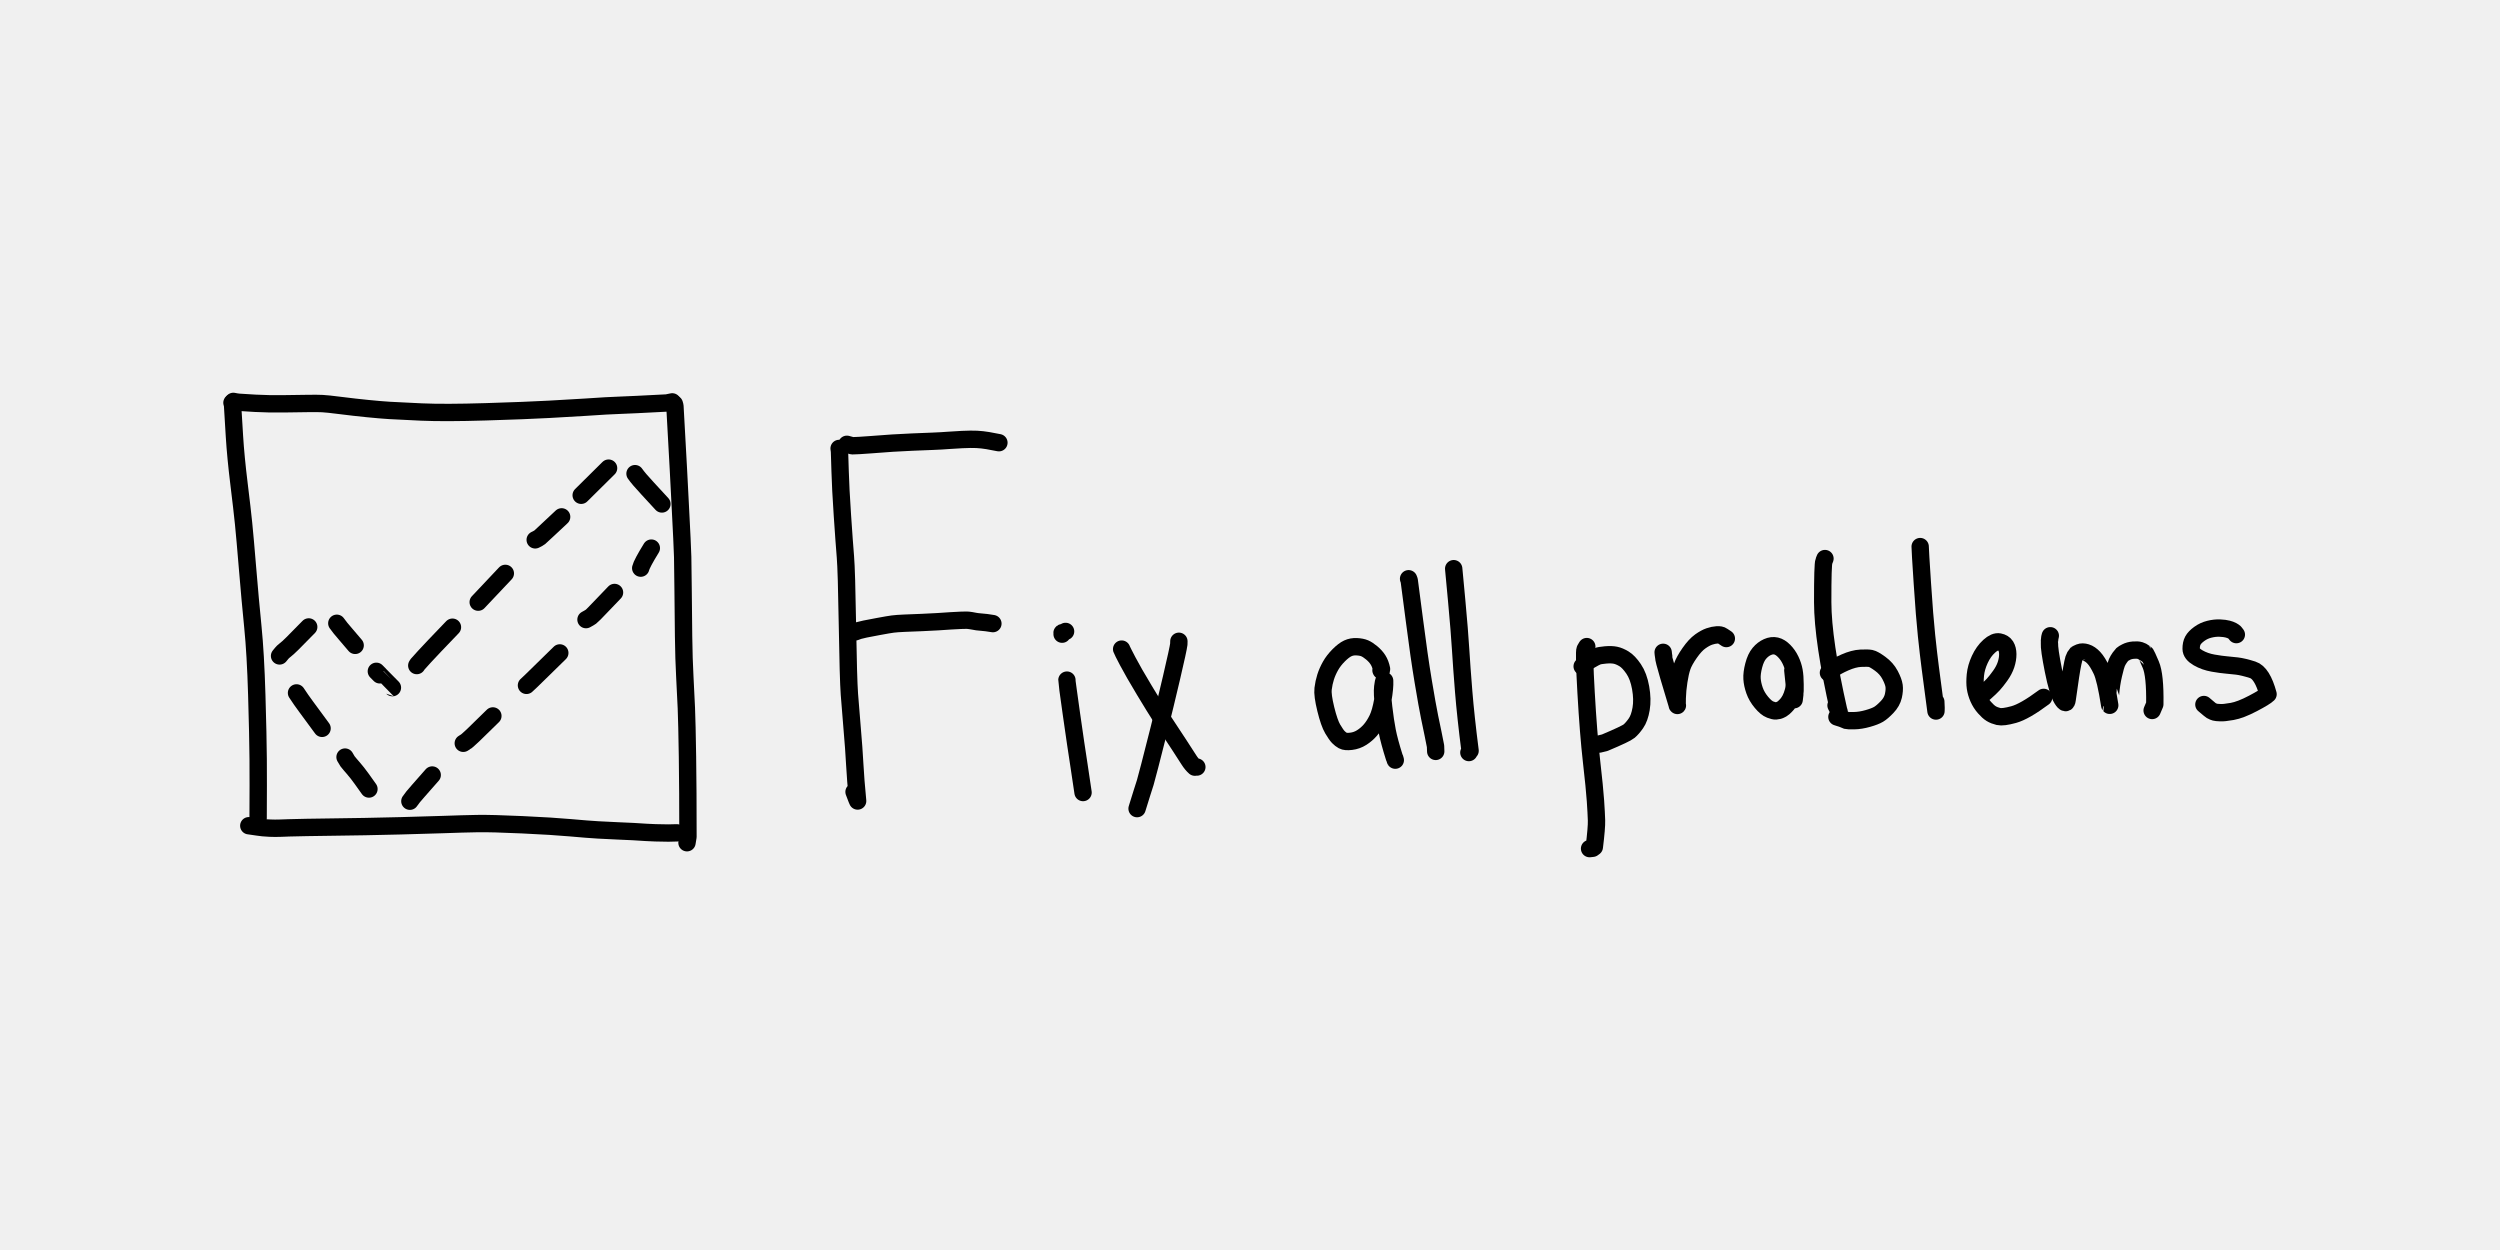
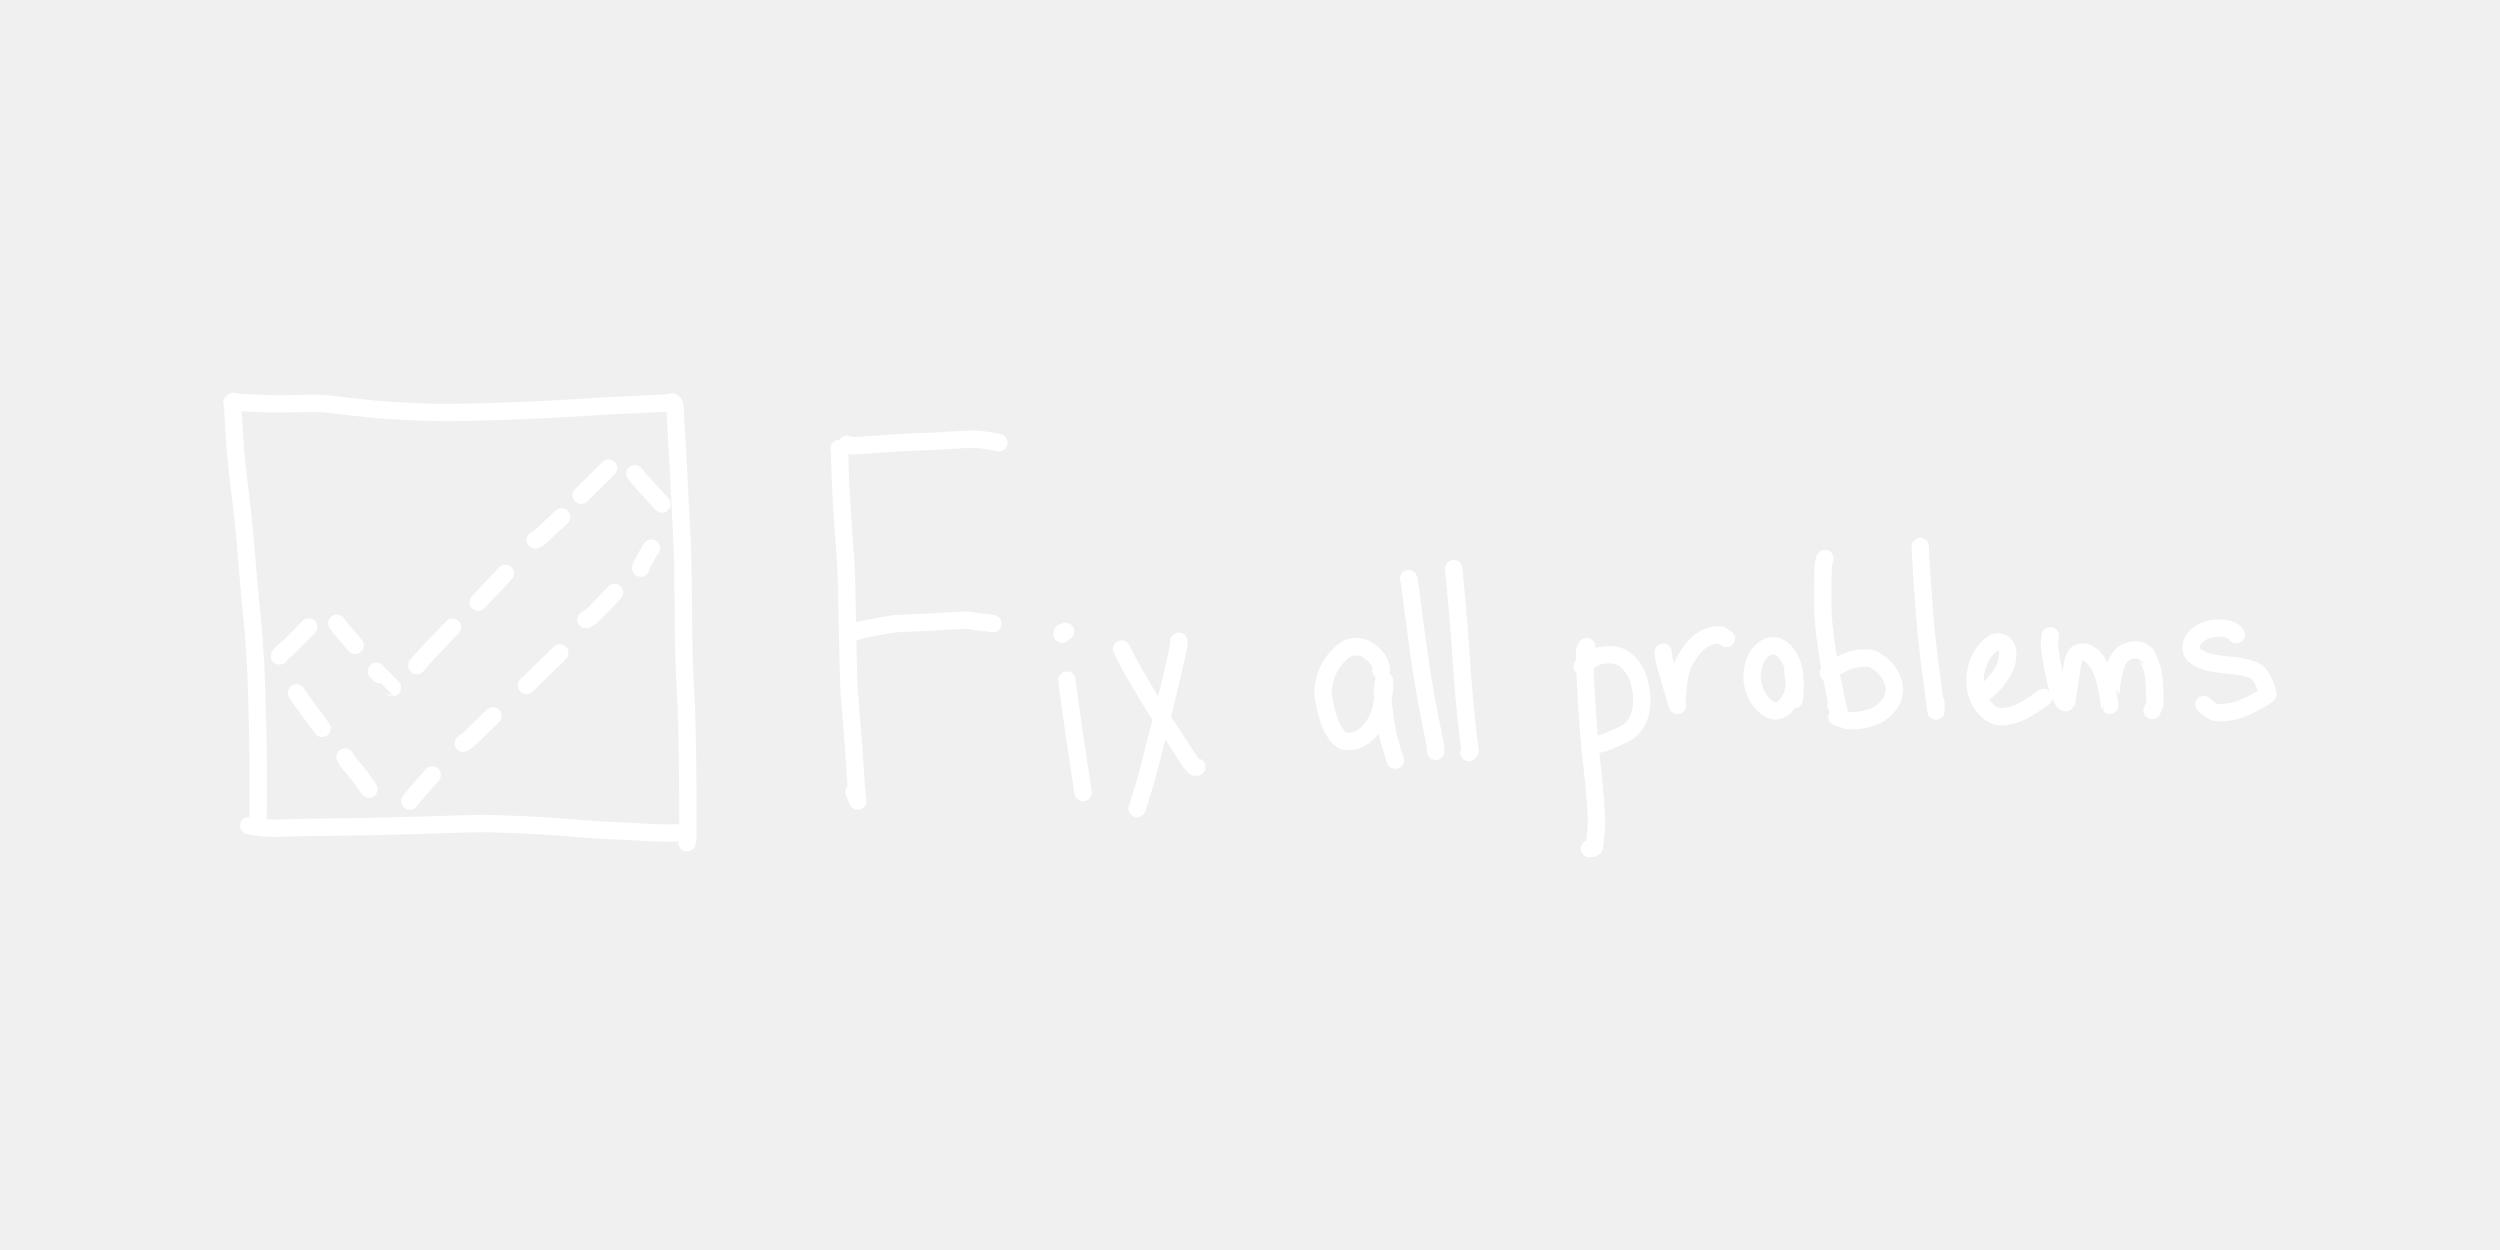
<svg xmlns="http://www.w3.org/2000/svg" version="1.1" id="Layer_1" x="0px" y="0px" viewBox="0 0 960 480" style="enable-background:new 0 0 960 480;" xml:space="preserve">
  <defs id="defs3547" />
  <g id="New_Layer_1" opacity="1" transform="matrix(1.333333,0,0,1.333333,964.7627,-756.4893)">
-     <path id="STROKE_8e606410-2163-4227-9629-58f81aa10d8f" opacity="1" fill="none" stroke="#000000" stroke-width="5" stroke-opacity="1" stroke-linecap="round" stroke-linejoin="round" d="m -656.768,683.363 0.167,0.583 q 0.178,3.123 0.55,9.112 0.372,5.99 1.296,13.511 0.925,7.522 1.338,11.602 0.412,4.08 1.147,12.985 0.735,8.906 1.517,16.701 0.783,7.796 1.133,19.677 0.35,11.882 0.399,18.483 0.049,6.601 -0.012,17.041 l -0.321,1.188" />
-     <path id="STROKE_9b7bfa9b-f5bf-4268-abf6-78cfb850d516" opacity="1" fill="none" stroke="#000000" stroke-width="5" stroke-opacity="1" stroke-linecap="round" stroke-linejoin="round" d="m -656.368,682.969 q 0.863,0.192 1.631,0.257 0.769,0.066 4.672,0.289 3.903,0.222 8.611,0.144 4.708,-0.079 7.051,-0.099 2.343,-0.02 3.674,0.039 1.332,0.059 5.287,0.561 3.954,0.502 7.708,0.875 3.754,0.373 6.28,0.533 2.526,0.16 9.261,0.459 6.735,0.298 18.52,-0.062 11.785,-0.359 18.167,-0.711 6.381,-0.352 10.411,-0.606 4.031,-0.254 5.985,-0.382 1.954,-0.128 4.376,-0.199 2.422,-0.071 13.227,-0.64 l 1.543,-0.318" />
-     <path id="STROKE_093ad3a0-a438-40e7-bd29-1f2c336db478" opacity="1" fill="none" stroke="#000000" stroke-width="5" stroke-opacity="1" stroke-linecap="round" stroke-linejoin="round" d="m -529.363,683.694 0.165,0.606 q 0.029,0.765 0.391,7.095 0.361,6.329 0.611,11.084 0.25,4.754 0.545,10.55 0.296,5.796 0.466,9.279 0.17,3.482 0.226,5.486 0.057,2.005 0.114,9.051 0.056,7.047 0.144,13.781 0.087,6.735 0.354,11.573 0.267,4.838 0.445,9.086 0.177,4.248 0.323,13.992 0.146,9.744 0.138,23.083 l -0.278,1.714" />
-     <path id="STROKE_e6f188f9-d3d7-45e8-8ba3-8744bce4a44a" opacity="1" fill="none" stroke="#000000" stroke-width="5" stroke-opacity="1" stroke-linecap="round" stroke-linejoin="round" d="m -651.922,805.175 q 0.414,0.03 2.536,0.364 1.441,0.174 1.715,0.221 0.274,0.047 1.809,0.111 1.536,0.064 2.846,0.014 1.31,-0.05 1.768,-0.061 0.457,-0.011 0.72,-0.031 0.264,-0.02 5.282,-0.12 5.019,-0.1 8.792,-0.129 3.772,-0.029 7.957,-0.119 4.184,-0.089 10.322,-0.229 6.138,-0.139 12.029,-0.353 5.89,-0.214 10.037,-0.284 4.147,-0.069 12.976,0.339 8.83,0.408 13.797,0.858 4.968,0.45 7.968,0.625 3,0.174 5.699,0.282 2.7,0.108 4.449,0.2 1.75,0.092 3.778,0.235 2.028,0.143 6.382,0.188 l 2.426,-0.062" />
-     <path id="STROKE_72999c63-7605-46cb-921b-f3143a0c6a3e" opacity="1" fill="none" stroke="#000000" stroke-width="5" stroke-opacity="1" stroke-linecap="round" stroke-linejoin="round" d="m -481.908,696.52 0.11,0.813 q 0.054,1.066 0.181,5.805 0.127,4.738 0.659,12.686 0.532,7.947 0.864,11.912 0.332,3.964 0.58,19.55 0.248,15.585 0.568,20.007 0.32,4.421 0.81,10.044 0.49,5.624 0.729,10.111 0.239,4.486 0.832,10.608 0.024,0.046 -0.288,-0.667 -0.313,-0.713 -0.745,-1.964" />
-     <path id="STROKE_80d01fb7-1cb7-41ed-83ba-497608693f67" opacity="1" fill="none" stroke="#000000" stroke-width="5" stroke-opacity="1" stroke-linecap="round" stroke-linejoin="round" d="m -479.667,695.324 1.543,0.428 q 1.567,-0.018 5.328,-0.309 3.762,-0.291 6.278,-0.46 2.517,-0.169 5.694,-0.296 3.178,-0.128 5.936,-0.238 2.759,-0.11 4.246,-0.24 1.487,-0.13 4.182,-0.255 2.695,-0.124 4.226,-0.043 1.53,0.082 3.146,0.35 1.616,0.267 3.201,0.605" />
-     <path id="STROKE_e3fcd7ee-5123-43bf-9fbf-91bb13d053d6" opacity="1" fill="none" stroke="#000000" stroke-width="5" stroke-opacity="1" stroke-linecap="round" stroke-linejoin="round" d="m -477.28,749.345 0.993,-0.367 q 0.917,-0.247 1.854,-0.444 0.938,-0.196 3.884,-0.743 2.947,-0.548 4.096,-0.698 1.148,-0.15 3.46,-0.249 2.312,-0.098 4.859,-0.191 2.547,-0.092 4.557,-0.23 2.011,-0.139 3.808,-0.253 1.798,-0.115 2.955,-0.154 1.158,-0.039 1.608,-0.037 0.449,0.002 1.248,0.128 0.798,0.127 0.972,0.172 0.173,0.046 0.872,0.147 0.698,0.101 2.622,0.257 l 1.874,0.282" />
-     <path id="STROKE_4de1db9a-64d4-4d16-bbcd-896619719d72" opacity="1" fill="none" stroke="#000000" stroke-width="5" stroke-opacity="1" stroke-linecap="round" stroke-linejoin="round" d="m -417.686,750.007 q 0.136,-0.143 0.012,-0.286 -0.124,-0.143 0.258,-0.207 0.382,-0.063 0.732,-0.296" />
-     <path id="STROKE_61f2911f-b931-4d3f-a9a2-889294ab882d" opacity="1" fill="none" stroke="#000000" stroke-width="5" stroke-opacity="1" stroke-linecap="round" stroke-linejoin="round" d="m -416.301,763.241 q -0.028,0.431 1.3,9.771 1.328,9.34 2.217,15.031 0.89,5.69 1.129,7.573" />
-     <path id="STROKE_bb9343ad-dcc4-48e6-9eb1-a4de3b040a7b" opacity="1" fill="none" stroke="#000000" stroke-width="5" stroke-opacity="1" stroke-linecap="round" stroke-linejoin="round" d="m -400.542,754.308 q 0.157,0.46 1.771,3.533 1.614,3.073 4.748,8.282 3.134,5.209 4.854,7.862 1.72,2.653 2.484,3.777 0.764,1.125 2.724,4.14 1.96,3.015 2.796,4.328 0.836,1.313 1.713,2.074 l 0.183,-0.025 q 0.085,-0.046 0.39,-0.006" />
-     <path id="STROKE_831a2e26-4b6a-48bd-8f6b-d5cf21124b36" opacity="1" fill="none" stroke="#000000" stroke-width="5" stroke-opacity="1" stroke-linecap="round" stroke-linejoin="round" d="m -384.054,752.055 -0.02,0.831 q -0.158,1.37 -2.09,9.624 -1.933,8.253 -3.611,14.909 -1.678,6.656 -2.661,10.446 -0.983,3.79 -1.3,4.871 -0.317,1.081 -0.935,2.931 -0.618,1.849 -1.425,4.581" />
-     <path id="STROKE_977b9efc-3f51-4317-a146-c43dbe65e430" opacity="1" fill="none" stroke="#000000" stroke-width="5" stroke-opacity="1" stroke-linecap="round" stroke-linejoin="round" d="m -325.771,760.531 -0.074,-0.126 q 0.049,-0.146 0.15,-0.341 -0.311,-1.553 -1.013,-2.651 -0.702,-1.098 -1.827,-2.029 -1.126,-0.93 -1.998,-1.305 -0.873,-0.376 -2.292,-0.452 -1.419,-0.076 -2.586,0.47 -1.167,0.546 -2.618,2.001 -1.452,1.455 -2.35,3.043 -0.898,1.587 -1.412,3.202 -0.515,1.615 -0.731,3.406 -0.217,1.791 0.773,5.829 0.991,4.039 1.997,5.733 1.006,1.694 1.617,2.326 0.611,0.631 1.322,1.026 0.711,0.395 2.364,0.2 1.653,-0.195 3.063,-1.094 1.41,-0.898 2.504,-2.172 1.095,-1.273 2.016,-3.154 0.921,-1.881 1.545,-5.456 0.624,-3.575 0.527,-5.563 l -0.177,0.071 q -0.163,10e-4 -0.372,1.751 -0.209,1.749 0.26,5.774 0.469,4.025 1.029,6.893 0.559,2.868 2.048,7.607 0.126,0.108 0.279,0.768" />
-     <path id="STROKE_d2029d1d-2b96-4095-a6e0-ec922e09a899" opacity="1" fill="none" stroke="#000000" stroke-width="5" stroke-opacity="1" stroke-linecap="round" stroke-linejoin="round" d="m -317.901,734.048 0.185,0.502 q 0.243,1.609 1.53,11.691 1.287,10.081 2.491,17.307 1.204,7.227 1.841,10.311 0.637,3.085 0.992,4.768 0.354,1.684 0.723,3.639 l 0.054,1.502" />
-     <path id="STROKE_26964c18-5409-4858-9992-7625687d2e34" opacity="1" fill="none" stroke="#000000" stroke-width="5" stroke-opacity="1" stroke-linecap="round" stroke-linejoin="round" d="m -304.91,731.147 q 0.05,0.452 0.866,9.258 0.815,8.806 1.123,13.887 0.309,5.081 0.89,12.265 0.581,7.184 1.841,17.035 -0.238,0.198 -0.348,0.507" />
-     <path id="STROKE_4a141443-040c-4c4d-a5e9-41da42d64c82" opacity="1" fill="none" stroke="#000000" stroke-width="5" stroke-opacity="1" stroke-linecap="round" stroke-linejoin="round" d="m -266.578,753.583 -0.476,0.802 q -0.394,0.647 0.276,12.489 0.671,11.841 1.564,19.695 0.894,7.855 1.135,11.434 0.241,3.579 0.301,5.632 0.061,2.052 -0.633,7.685 -0.46,0.306 -0.472,0.346 l -0.893,0.099" />
-     <path id="STROKE_aa5000e5-96cb-4e86-95d4-bdd7a1a374b6" opacity="1" fill="none" stroke="#000000" stroke-width="5" stroke-opacity="1" stroke-linecap="round" stroke-linejoin="round" d="m -267.908,759.271 0.729,-0.826 q 0.23,-0.298 0.457,-0.364 0.226,-0.066 1.364,-0.739 1.137,-0.673 1.793,-0.939 0.657,-0.266 2.378,-0.416 1.721,-0.15 2.871,0.09 1.15,0.24 2.48,1.051 1.33,0.811 2.749,2.893 1.418,2.081 2.016,5.43 0.597,3.349 0.143,6.047 -0.454,2.697 -1.501,4.187 -1.047,1.491 -1.96,2.253 -0.912,0.762 -7.028,3.337 l -1.59,0.381" />
-     <path id="STROKE_2b06f975-7aae-4c6b-86b4-9933b658ff39" opacity="1" fill="none" stroke="#000000" stroke-width="5" stroke-opacity="1" stroke-linecap="round" stroke-linejoin="round" d="m -244.587,755.237 0.062,0.605 0.112,0.731 q -0.063,0.525 1.407,5.53 1.47,5.004 2.523,8.437 -0.108,0.169 -0.047,-2.128 0.062,-2.297 0.46,-4.87 0.398,-2.573 0.955,-4.2 0.557,-1.627 2.155,-3.914 1.598,-2.286 3.059,-3.325 1.462,-1.038 2.629,-1.434 1.167,-0.396 2.204,-0.461 1.036,-0.065 1.541,0.304 0.505,0.369 1.14,0.754" />
-     <path id="STROKE_d171905d-46fc-4986-ab99-3fc7c963336f" opacity="1" fill="none" stroke="#000000" stroke-width="5" stroke-opacity="1" stroke-linecap="round" stroke-linejoin="round" d="m -206.856,768.879 0.211,-1.792 q 0.056,-0.201 0.046,-2.592 -0.01,-2.392 -0.289,-3.926 -0.278,-1.534 -1.004,-3.057 -0.726,-1.524 -1.857,-2.673 -1.131,-1.15 -2.306,-1.423 -1.174,-0.273 -2.485,0.307 -1.31,0.579 -2.342,1.808 -1.033,1.228 -1.616,3.476 -0.584,2.249 -0.488,3.834 0.095,1.585 0.72,3.375 0.625,1.79 1.999,3.434 1.373,1.644 2.508,2.072 1.134,0.427 1.602,0.39 0.468,-0.036 0.805,-0.127 0.337,-0.091 0.687,-0.284 0.349,-0.194 0.484,-0.258 0.135,-0.065 0.903,-0.832 0.768,-0.767 1.306,-1.791 0.537,-1.025 0.887,-2.357 0.351,-1.332 0.218,-2.467 -0.133,-1.136 -0.371,-3.592" />
-     <path id="STROKE_2406d1b2-aa7a-4f1d-b1e2-c60bafb2a8e4" opacity="1" fill="none" stroke="#000000" stroke-width="5" stroke-opacity="1" stroke-linecap="round" stroke-linejoin="round" d="m -197.983,728.233 -0.291,0.753 q -0.374,0.803 -0.358,11.829 0.016,11.026 4.678,31.55 0.154,0.07 -0.157,-0.502 -0.31,-0.572 -0.684,-1.33" />
-     <path id="STROKE_5ef7cae4-cc5e-4194-8d8f-b1d088d92224" opacity="1" fill="none" stroke="#000000" stroke-width="5" stroke-opacity="1" stroke-linecap="round" stroke-linejoin="round" d="m -196.981,761.129 1.033,-0.924 q 1.233,-0.963 3.732,-2.065 2.5,-1.101 4.539,-1.2 2.038,-0.099 2.882,0.069 0.843,0.167 2.706,1.52 1.864,1.353 2.857,3.245 0.993,1.893 1.159,3.121 0.167,1.228 -0.212,2.915 -0.38,1.687 -1.794,3.174 -1.415,1.486 -2.45,2.103 -1.035,0.616 -3.12,1.207 -2.085,0.59 -3.923,0.628 -1.837,0.039 -2.19,-0.068 -0.352,-0.106 -0.754,-0.316 -0.402,-0.21 -2.024,-0.696" />
-     <path id="STROKE_ca6f180d-1520-42ba-8932-9170bdda6bce" opacity="1" fill="none" stroke="#000000" stroke-width="5" stroke-opacity="1" stroke-linecap="round" stroke-linejoin="round" d="m -170.564,724.784 q -0.005,0.939 0.632,10.599 0.636,9.659 1.203,15.043 0.566,5.383 1.072,9.239 0.507,3.856 1.645,12.478 0.027,0.005 0.025,-0.921 -0.002,-0.926 -0.076,-1.758" />
-     <path id="STROKE_19626456-fb3f-445c-bef4-b5a4c9070371" opacity="1" fill="none" stroke="#000000" stroke-width="5" stroke-opacity="1" stroke-linecap="round" stroke-linejoin="round" d="m -153.474,768.141 q 0.114,-0.083 1.613,-1.397 1.498,-1.314 2.341,-2.228 0.843,-0.914 2.002,-2.53 1.159,-1.615 1.677,-3.195 0.517,-1.58 0.509,-3.015 -0.009,-1.435 -0.585,-2.356 -0.577,-0.921 -1.861,-1.169 -1.284,-0.248 -2.919,1.244 -1.636,1.492 -2.694,3.789 -1.059,2.297 -1.272,4.477 -0.212,2.18 0.013,3.683 0.225,1.502 0.878,2.987 0.652,1.485 1.719,2.702 1.067,1.218 1.938,1.752 0.871,0.535 2.118,0.836 1.248,0.3 4.381,-0.561 3.133,-0.862 8.616,-4.943" />
-     <path id="STROKE_4153ee83-236e-4428-a6a1-de5e73013b52" opacity="1" fill="none" stroke="#000000" stroke-width="5" stroke-opacity="1" stroke-linecap="round" stroke-linejoin="round" d="m -133.087,750.465 -0.133,0.523 q -0.166,1.31 -0.107,1.559 -0.113,1.681 1.13,7.908 1.244,6.226 2.489,8.226 1.245,1.999 1.471,0.18 0.226,-1.82 0.972,-6.735 0.746,-4.916 1.211,-5.638 0.465,-0.722 0.546,-0.799 0.081,-0.077 0.879,-0.39 0.798,-0.313 1.911,0.032 1.113,0.345 2.18,1.487 1.066,1.142 2.227,3.588 1.161,2.446 2.342,10.09 -0.025,-0.027 0.212,-3.081 0.238,-3.053 0.873,-5.762 0.635,-2.709 0.975,-3.462 0.341,-0.753 0.843,-1.452 0.503,-0.698 0.725,-0.907 0.223,-0.209 1.109,-0.667 0.886,-0.459 2.084,-0.56 1.198,-0.102 1.902,0.119 0.704,0.221 1.163,0.598 0.46,0.377 0.546,0.41 0.085,0.034 1.384,3.051 1.298,3.017 1.162,11.408 l -0.763,1.793" />
-     <path id="STROKE_b780a0c4-73bb-4e45-b1a3-ba8904817077" opacity="1" fill="none" stroke="#000000" stroke-width="5" stroke-opacity="1" stroke-linecap="round" stroke-linejoin="round" d="m -79.505,750.134 -0.491,-0.631 q -0.24,-0.219 -0.714,-0.48 -0.474,-0.262 -1.303,-0.483 -0.828,-0.222 -2.247,-0.284 -1.42,-0.062 -3.015,0.331 -1.596,0.392 -2.912,1.352 -1.316,0.959 -1.828,1.901 -0.511,0.942 -0.505,2.386 0.005,1.444 1.974,2.578 1.968,1.133 4.37,1.546 2.401,0.413 3.717,0.515 1.317,0.101 3.12,0.319 1.803,0.218 4.547,1.091 2.744,0.873 4.416,7.022 -0.794,0.79 -4.367,2.667 -3.573,1.877 -5.976,2.297 -2.402,0.421 -3.336,0.359 -0.934,-0.062 -1.208,-0.073 -0.274,-0.012 -0.904,-0.259 -0.629,-0.248 -1.019,-0.617 -0.39,-0.369 -1.665,-1.405" />
-     <path id="STROKE_6fa7e737-135f-4439-a367-aa9a1c556e8f" opacity="1" fill="none" stroke="#000000" stroke-width="5" stroke-opacity="1" stroke-linecap="round" stroke-linejoin="round" d="m -638.176,766.926 q 1.357,2.07 2.746,3.939 1.388,1.868 4.614,6.267" />
-     <path id="STROKE_0e9ac91f-3149-4fad-a058-842a0f5fed58" opacity="1" fill="none" stroke="#000000" stroke-width="5" stroke-opacity="1" stroke-linecap="round" stroke-linejoin="round" d="m -624.202,785.404 q 0.527,0.946 0.724,1.22 0.198,0.274 0.757,0.925 0.558,0.651 0.892,1.029 0.334,0.378 1.163,1.411 0.83,1.033 3.351,4.615" />
-     <path id="STROKE_5ba6de31-6596-431e-8151-fbe5982537f7" opacity="1" fill="none" stroke="#000000" stroke-width="5" stroke-opacity="1" stroke-linecap="round" stroke-linejoin="round" d="m -605.528,798.117 q 0.664,-1.03 2.516,-3.096 1.851,-2.065 3.916,-4.451" />
-     <path id="STROKE_885a1974-481b-430e-a7fa-e993010434cf" opacity="1" fill="none" stroke="#000000" stroke-width="5" stroke-opacity="1" stroke-linecap="round" stroke-linejoin="round" d="m -590.151,781.433 0.609,-0.384 q 0.599,-0.223 7.918,-7.493" />
-     <path id="STROKE_b50f33b5-b08d-40cf-8577-495addb7f29a" opacity="1" fill="none" stroke="#000000" stroke-width="5" stroke-opacity="1" stroke-linecap="round" stroke-linejoin="round" d="m -571.95,764.75 q 0.479,-0.389 4.534,-4.379 4.055,-3.991 5.067,-4.962" />
-     <path id="STROKE_46406a05-4ab6-47b8-84a2-28506c1915d0" opacity="1" fill="none" stroke="#000000" stroke-width="5" stroke-opacity="1" stroke-linecap="round" stroke-linejoin="round" d="m -554.806,745.814 q 1.014,-0.544 1.44,-0.852 0.426,-0.308 3.098,-3.128 2.672,-2.821 3.679,-3.834" />
-     <path id="STROKE_84e2fcbf-ccbb-4171-bbc0-45a168d2f67c" opacity="1" fill="none" stroke="#000000" stroke-width="5" stroke-opacity="1" stroke-linecap="round" stroke-linejoin="round" d="m -539.047,730.988 q 0.297,-1.275 3.061,-5.765" />
-     <path id="STROKE_7aa2215d-cdf3-4292-b5f4-314917b7f8e2" opacity="1" fill="none" stroke="#000000" stroke-width="5" stroke-opacity="1" stroke-linecap="round" stroke-linejoin="round" d="m -643.059,756.274 0.616,-0.75 0.383,-0.42 q 1.291,-1.078 1.474,-1.238 0.183,-0.16 1.236,-1.18 1.053,-1.019 4.69,-4.76" />
-     <path id="STROKE_4824d8ae-8865-490b-af78-eeb1c07f1f1e" opacity="1" fill="none" stroke="#000000" stroke-width="5" stroke-opacity="1" stroke-linecap="round" stroke-linejoin="round" d="m -626.571,746.87 q 0.821,1.188 2.547,3.155 1.726,1.967 2.737,3.208" />
-     <path id="STROKE_3bab2bc5-6b41-4a22-88e3-168f016913aa" opacity="1" fill="none" stroke="#000000" stroke-width="5" stroke-opacity="1" stroke-linecap="round" stroke-linejoin="round" d="m -615.184,760.703 1.007,1.017 q 0.043,-0.007 3.621,3.691" />
-     <path id="STROKE_20676102-cc7b-496c-a3ae-b62665a645d4" opacity="1" fill="none" stroke="#000000" stroke-width="5" stroke-opacity="1" stroke-linecap="round" stroke-linejoin="round" d="m -603.542,759.048 0.219,-0.351 q 1.477,-1.698 4.924,-5.338 3.447,-3.64 5.133,-5.357" />
-     <path id="STROKE_a9397ca7-de81-4063-86f8-4f8330c62750" opacity="1" fill="none" stroke="#000000" stroke-width="5" stroke-opacity="1" stroke-linecap="round" stroke-linejoin="round" d="m -585.851,740.787 q 0.375,-0.36 7.816,-8.285" />
-     <path id="STROKE_531bcca0-bf42-4896-87db-58bd75720206" opacity="1" fill="none" stroke="#000000" stroke-width="5" stroke-opacity="1" stroke-linecap="round" stroke-linejoin="round" d="m -569.436,722.843 q 0.672,-0.345 0.86,-0.442 0.188,-0.097 0.493,-0.334 0.304,-0.237 2.53,-2.347 2.225,-2.111 3.733,-3.494" />
-     <path id="STROKE_58bc1465-7468-4c75-9fb1-e6019703e425" opacity="1" fill="none" stroke="#000000" stroke-width="5" stroke-opacity="1" stroke-linecap="round" stroke-linejoin="round" d="m -556.191,710.003 q 1.01,-1.031 7.889,-7.814" />
-     <path id="STROKE_2a6c628d-3716-4041-869d-15a605c27c5b" opacity="1" fill="none" stroke="#000000" stroke-width="5" stroke-opacity="1" stroke-linecap="round" stroke-linejoin="round" d="m -540.686,703.78 q 0.93,1.369 3.707,4.351 2.776,2.982 4.036,4.379" />
+     <path id="STROKE_8e606410-2163-4227-9629-58f81aa10d8f" opacity="1" fill="none" stroke="#FFFFFF" stroke-width="5" stroke-opacity="1" stroke-linecap="round" stroke-linejoin="round" d="m -656.768,683.363 0.167,0.583 q 0.178,3.123 0.55,9.112 0.372,5.99 1.296,13.511 0.925,7.522 1.338,11.602 0.412,4.08 1.147,12.985 0.735,8.906 1.517,16.701 0.783,7.796 1.133,19.677 0.35,11.882 0.399,18.483 0.049,6.601 -0.012,17.041 l -0.321,1.188" />
+     <path id="STROKE_9b7bfa9b-f5bf-4268-abf6-78cfb850d516" opacity="1" fill="none" stroke="#FFFFFF" stroke-width="5" stroke-opacity="1" stroke-linecap="round" stroke-linejoin="round" d="m -656.368,682.969 q 0.863,0.192 1.631,0.257 0.769,0.066 4.672,0.289 3.903,0.222 8.611,0.144 4.708,-0.079 7.051,-0.099 2.343,-0.02 3.674,0.039 1.332,0.059 5.287,0.561 3.954,0.502 7.708,0.875 3.754,0.373 6.28,0.533 2.526,0.16 9.261,0.459 6.735,0.298 18.52,-0.062 11.785,-0.359 18.167,-0.711 6.381,-0.352 10.411,-0.606 4.031,-0.254 5.985,-0.382 1.954,-0.128 4.376,-0.199 2.422,-0.071 13.227,-0.64 l 1.543,-0.318" />
+     <path id="STROKE_093ad3a0-a438-40e7-bd29-1f2c336db478" opacity="1" fill="none" stroke="#FFFFFF" stroke-width="5" stroke-opacity="1" stroke-linecap="round" stroke-linejoin="round" d="m -529.363,683.694 0.165,0.606 q 0.029,0.765 0.391,7.095 0.361,6.329 0.611,11.084 0.25,4.754 0.545,10.55 0.296,5.796 0.466,9.279 0.17,3.482 0.226,5.486 0.057,2.005 0.114,9.051 0.056,7.047 0.144,13.781 0.087,6.735 0.354,11.573 0.267,4.838 0.445,9.086 0.177,4.248 0.323,13.992 0.146,9.744 0.138,23.083 l -0.278,1.714" />
+     <path id="STROKE_e6f188f9-d3d7-45e8-8ba3-8744bce4a44a" opacity="1" fill="none" stroke="#FFFFFF" stroke-width="5" stroke-opacity="1" stroke-linecap="round" stroke-linejoin="round" d="m -651.922,805.175 q 0.414,0.03 2.536,0.364 1.441,0.174 1.715,0.221 0.274,0.047 1.809,0.111 1.536,0.064 2.846,0.014 1.31,-0.05 1.768,-0.061 0.457,-0.011 0.72,-0.031 0.264,-0.02 5.282,-0.12 5.019,-0.1 8.792,-0.129 3.772,-0.029 7.957,-0.119 4.184,-0.089 10.322,-0.229 6.138,-0.139 12.029,-0.353 5.89,-0.214 10.037,-0.284 4.147,-0.069 12.976,0.339 8.83,0.408 13.797,0.858 4.968,0.45 7.968,0.625 3,0.174 5.699,0.282 2.7,0.108 4.449,0.2 1.75,0.092 3.778,0.235 2.028,0.143 6.382,0.188 l 2.426,-0.062" />
+     <path id="STROKE_72999c63-7605-46cb-921b-f3143a0c6a3e" opacity="1" fill="none" stroke="#FFFFFF" stroke-width="5" stroke-opacity="1" stroke-linecap="round" stroke-linejoin="round" d="m -481.908,696.52 0.11,0.813 q 0.054,1.066 0.181,5.805 0.127,4.738 0.659,12.686 0.532,7.947 0.864,11.912 0.332,3.964 0.58,19.55 0.248,15.585 0.568,20.007 0.32,4.421 0.81,10.044 0.49,5.624 0.729,10.111 0.239,4.486 0.832,10.608 0.024,0.046 -0.288,-0.667 -0.313,-0.713 -0.745,-1.964" />
+     <path id="STROKE_80d01fb7-1cb7-41ed-83ba-497608693f67" opacity="1" fill="none" stroke="#FFFFFF" stroke-width="5" stroke-opacity="1" stroke-linecap="round" stroke-linejoin="round" d="m -479.667,695.324 1.543,0.428 q 1.567,-0.018 5.328,-0.309 3.762,-0.291 6.278,-0.46 2.517,-0.169 5.694,-0.296 3.178,-0.128 5.936,-0.238 2.759,-0.11 4.246,-0.24 1.487,-0.13 4.182,-0.255 2.695,-0.124 4.226,-0.043 1.53,0.082 3.146,0.35 1.616,0.267 3.201,0.605" />
+     <path id="STROKE_e3fcd7ee-5123-43bf-9fbf-91bb13d053d6" opacity="1" fill="none" stroke="#FFFFFF" stroke-width="5" stroke-opacity="1" stroke-linecap="round" stroke-linejoin="round" d="m -477.28,749.345 0.993,-0.367 q 0.917,-0.247 1.854,-0.444 0.938,-0.196 3.884,-0.743 2.947,-0.548 4.096,-0.698 1.148,-0.15 3.46,-0.249 2.312,-0.098 4.859,-0.191 2.547,-0.092 4.557,-0.23 2.011,-0.139 3.808,-0.253 1.798,-0.115 2.955,-0.154 1.158,-0.039 1.608,-0.037 0.449,0.002 1.248,0.128 0.798,0.127 0.972,0.172 0.173,0.046 0.872,0.147 0.698,0.101 2.622,0.257 l 1.874,0.282" />
+     <path id="STROKE_4de1db9a-64d4-4d16-bbcd-896619719d72" opacity="1" fill="none" stroke="#FFFFFF" stroke-width="5" stroke-opacity="1" stroke-linecap="round" stroke-linejoin="round" d="m -417.686,750.007 q 0.136,-0.143 0.012,-0.286 -0.124,-0.143 0.258,-0.207 0.382,-0.063 0.732,-0.296" />
+     <path id="STROKE_61f2911f-b931-4d3f-a9a2-889294ab882d" opacity="1" fill="none" stroke="#FFFFFF" stroke-width="5" stroke-opacity="1" stroke-linecap="round" stroke-linejoin="round" d="m -416.301,763.241 q -0.028,0.431 1.3,9.771 1.328,9.34 2.217,15.031 0.89,5.69 1.129,7.573" />
+     <path id="STROKE_bb9343ad-dcc4-48e6-9eb1-a4de3b040a7b" opacity="1" fill="none" stroke="#FFFFFF" stroke-width="5" stroke-opacity="1" stroke-linecap="round" stroke-linejoin="round" d="m -400.542,754.308 q 0.157,0.46 1.771,3.533 1.614,3.073 4.748,8.282 3.134,5.209 4.854,7.862 1.72,2.653 2.484,3.777 0.764,1.125 2.724,4.14 1.96,3.015 2.796,4.328 0.836,1.313 1.713,2.074 l 0.183,-0.025 q 0.085,-0.046 0.39,-0.006" />
+     <path id="STROKE_831a2e26-4b6a-48bd-8f6b-d5cf21124b36" opacity="1" fill="none" stroke="#FFFFFF" stroke-width="5" stroke-opacity="1" stroke-linecap="round" stroke-linejoin="round" d="m -384.054,752.055 -0.02,0.831 q -0.158,1.37 -2.09,9.624 -1.933,8.253 -3.611,14.909 -1.678,6.656 -2.661,10.446 -0.983,3.79 -1.3,4.871 -0.317,1.081 -0.935,2.931 -0.618,1.849 -1.425,4.581" />
+     <path id="STROKE_977b9efc-3f51-4317-a146-c43dbe65e430" opacity="1" fill="none" stroke="#FFFFFF" stroke-width="5" stroke-opacity="1" stroke-linecap="round" stroke-linejoin="round" d="m -325.771,760.531 -0.074,-0.126 q 0.049,-0.146 0.15,-0.341 -0.311,-1.553 -1.013,-2.651 -0.702,-1.098 -1.827,-2.029 -1.126,-0.93 -1.998,-1.305 -0.873,-0.376 -2.292,-0.452 -1.419,-0.076 -2.586,0.47 -1.167,0.546 -2.618,2.001 -1.452,1.455 -2.35,3.043 -0.898,1.587 -1.412,3.202 -0.515,1.615 -0.731,3.406 -0.217,1.791 0.773,5.829 0.991,4.039 1.997,5.733 1.006,1.694 1.617,2.326 0.611,0.631 1.322,1.026 0.711,0.395 2.364,0.2 1.653,-0.195 3.063,-1.094 1.41,-0.898 2.504,-2.172 1.095,-1.273 2.016,-3.154 0.921,-1.881 1.545,-5.456 0.624,-3.575 0.527,-5.563 l -0.177,0.071 q -0.163,10e-4 -0.372,1.751 -0.209,1.749 0.26,5.774 0.469,4.025 1.029,6.893 0.559,2.868 2.048,7.607 0.126,0.108 0.279,0.768" />
+     <path id="STROKE_d2029d1d-2b96-4095-a6e0-ec922e09a899" opacity="1" fill="none" stroke="#FFFFFF" stroke-width="5" stroke-opacity="1" stroke-linecap="round" stroke-linejoin="round" d="m -317.901,734.048 0.185,0.502 q 0.243,1.609 1.53,11.691 1.287,10.081 2.491,17.307 1.204,7.227 1.841,10.311 0.637,3.085 0.992,4.768 0.354,1.684 0.723,3.639 l 0.054,1.502" />
+     <path id="STROKE_26964c18-5409-4858-9992-7625687d2e34" opacity="1" fill="none" stroke="#FFFFFF" stroke-width="5" stroke-opacity="1" stroke-linecap="round" stroke-linejoin="round" d="m -304.91,731.147 q 0.05,0.452 0.866,9.258 0.815,8.806 1.123,13.887 0.309,5.081 0.89,12.265 0.581,7.184 1.841,17.035 -0.238,0.198 -0.348,0.507" />
+     <path id="STROKE_4a141443-040c-4c4d-a5e9-41da42d64c82" opacity="1" fill="none" stroke="#FFFFFF" stroke-width="5" stroke-opacity="1" stroke-linecap="round" stroke-linejoin="round" d="m -266.578,753.583 -0.476,0.802 q -0.394,0.647 0.276,12.489 0.671,11.841 1.564,19.695 0.894,7.855 1.135,11.434 0.241,3.579 0.301,5.632 0.061,2.052 -0.633,7.685 -0.46,0.306 -0.472,0.346 l -0.893,0.099" />
+     <path id="STROKE_aa5000e5-96cb-4e86-95d4-bdd7a1a374b6" opacity="1" fill="none" stroke="#FFFFFF" stroke-width="5" stroke-opacity="1" stroke-linecap="round" stroke-linejoin="round" d="m -267.908,759.271 0.729,-0.826 q 0.23,-0.298 0.457,-0.364 0.226,-0.066 1.364,-0.739 1.137,-0.673 1.793,-0.939 0.657,-0.266 2.378,-0.416 1.721,-0.15 2.871,0.09 1.15,0.24 2.48,1.051 1.33,0.811 2.749,2.893 1.418,2.081 2.016,5.43 0.597,3.349 0.143,6.047 -0.454,2.697 -1.501,4.187 -1.047,1.491 -1.96,2.253 -0.912,0.762 -7.028,3.337 l -1.59,0.381" />
+     <path id="STROKE_2b06f975-7aae-4c6b-86b4-9933b658ff39" opacity="1" fill="none" stroke="#FFFFFF" stroke-width="5" stroke-opacity="1" stroke-linecap="round" stroke-linejoin="round" d="m -244.587,755.237 0.062,0.605 0.112,0.731 q -0.063,0.525 1.407,5.53 1.47,5.004 2.523,8.437 -0.108,0.169 -0.047,-2.128 0.062,-2.297 0.46,-4.87 0.398,-2.573 0.955,-4.2 0.557,-1.627 2.155,-3.914 1.598,-2.286 3.059,-3.325 1.462,-1.038 2.629,-1.434 1.167,-0.396 2.204,-0.461 1.036,-0.065 1.541,0.304 0.505,0.369 1.14,0.754" />
+     <path id="STROKE_d171905d-46fc-4986-ab99-3fc7c963336f" opacity="1" fill="none" stroke="#FFFFFF" stroke-width="5" stroke-opacity="1" stroke-linecap="round" stroke-linejoin="round" d="m -206.856,768.879 0.211,-1.792 q 0.056,-0.201 0.046,-2.592 -0.01,-2.392 -0.289,-3.926 -0.278,-1.534 -1.004,-3.057 -0.726,-1.524 -1.857,-2.673 -1.131,-1.15 -2.306,-1.423 -1.174,-0.273 -2.485,0.307 -1.31,0.579 -2.342,1.808 -1.033,1.228 -1.616,3.476 -0.584,2.249 -0.488,3.834 0.095,1.585 0.72,3.375 0.625,1.79 1.999,3.434 1.373,1.644 2.508,2.072 1.134,0.427 1.602,0.39 0.468,-0.036 0.805,-0.127 0.337,-0.091 0.687,-0.284 0.349,-0.194 0.484,-0.258 0.135,-0.065 0.903,-0.832 0.768,-0.767 1.306,-1.791 0.537,-1.025 0.887,-2.357 0.351,-1.332 0.218,-2.467 -0.133,-1.136 -0.371,-3.592" />
+     <path id="STROKE_2406d1b2-aa7a-4f1d-b1e2-c60bafb2a8e4" opacity="1" fill="none" stroke="#FFFFFF" stroke-width="5" stroke-opacity="1" stroke-linecap="round" stroke-linejoin="round" d="m -197.983,728.233 -0.291,0.753 q -0.374,0.803 -0.358,11.829 0.016,11.026 4.678,31.55 0.154,0.07 -0.157,-0.502 -0.31,-0.572 -0.684,-1.33" />
+     <path id="STROKE_5ef7cae4-cc5e-4194-8d8f-b1d088d92224" opacity="1" fill="none" stroke="#FFFFFF" stroke-width="5" stroke-opacity="1" stroke-linecap="round" stroke-linejoin="round" d="m -196.981,761.129 1.033,-0.924 q 1.233,-0.963 3.732,-2.065 2.5,-1.101 4.539,-1.2 2.038,-0.099 2.882,0.069 0.843,0.167 2.706,1.52 1.864,1.353 2.857,3.245 0.993,1.893 1.159,3.121 0.167,1.228 -0.212,2.915 -0.38,1.687 -1.794,3.174 -1.415,1.486 -2.45,2.103 -1.035,0.616 -3.12,1.207 -2.085,0.59 -3.923,0.628 -1.837,0.039 -2.19,-0.068 -0.352,-0.106 -0.754,-0.316 -0.402,-0.21 -2.024,-0.696" />
+     <path id="STROKE_ca6f180d-1520-42ba-8932-9170bdda6bce" opacity="1" fill="none" stroke="#FFFFFF" stroke-width="5" stroke-opacity="1" stroke-linecap="round" stroke-linejoin="round" d="m -170.564,724.784 q -0.005,0.939 0.632,10.599 0.636,9.659 1.203,15.043 0.566,5.383 1.072,9.239 0.507,3.856 1.645,12.478 0.027,0.005 0.025,-0.921 -0.002,-0.926 -0.076,-1.758" />
+     <path id="STROKE_19626456-fb3f-445c-bef4-b5a4c9070371" opacity="1" fill="none" stroke="#FFFFFF" stroke-width="5" stroke-opacity="1" stroke-linecap="round" stroke-linejoin="round" d="m -153.474,768.141 q 0.114,-0.083 1.613,-1.397 1.498,-1.314 2.341,-2.228 0.843,-0.914 2.002,-2.53 1.159,-1.615 1.677,-3.195 0.517,-1.58 0.509,-3.015 -0.009,-1.435 -0.585,-2.356 -0.577,-0.921 -1.861,-1.169 -1.284,-0.248 -2.919,1.244 -1.636,1.492 -2.694,3.789 -1.059,2.297 -1.272,4.477 -0.212,2.18 0.013,3.683 0.225,1.502 0.878,2.987 0.652,1.485 1.719,2.702 1.067,1.218 1.938,1.752 0.871,0.535 2.118,0.836 1.248,0.3 4.381,-0.561 3.133,-0.862 8.616,-4.943" />
+     <path id="STROKE_4153ee83-236e-4428-a6a1-de5e73013b52" opacity="1" fill="none" stroke="#FFFFFF" stroke-width="5" stroke-opacity="1" stroke-linecap="round" stroke-linejoin="round" d="m -133.087,750.465 -0.133,0.523 q -0.166,1.31 -0.107,1.559 -0.113,1.681 1.13,7.908 1.244,6.226 2.489,8.226 1.245,1.999 1.471,0.18 0.226,-1.82 0.972,-6.735 0.746,-4.916 1.211,-5.638 0.465,-0.722 0.546,-0.799 0.081,-0.077 0.879,-0.39 0.798,-0.313 1.911,0.032 1.113,0.345 2.18,1.487 1.066,1.142 2.227,3.588 1.161,2.446 2.342,10.09 -0.025,-0.027 0.212,-3.081 0.238,-3.053 0.873,-5.762 0.635,-2.709 0.975,-3.462 0.341,-0.753 0.843,-1.452 0.503,-0.698 0.725,-0.907 0.223,-0.209 1.109,-0.667 0.886,-0.459 2.084,-0.56 1.198,-0.102 1.902,0.119 0.704,0.221 1.163,0.598 0.46,0.377 0.546,0.41 0.085,0.034 1.384,3.051 1.298,3.017 1.162,11.408 l -0.763,1.793" />
+     <path id="STROKE_b780a0c4-73bb-4e45-b1a3-ba8904817077" opacity="1" fill="none" stroke="#FFFFFF" stroke-width="5" stroke-opacity="1" stroke-linecap="round" stroke-linejoin="round" d="m -79.505,750.134 -0.491,-0.631 q -0.24,-0.219 -0.714,-0.48 -0.474,-0.262 -1.303,-0.483 -0.828,-0.222 -2.247,-0.284 -1.42,-0.062 -3.015,0.331 -1.596,0.392 -2.912,1.352 -1.316,0.959 -1.828,1.901 -0.511,0.942 -0.505,2.386 0.005,1.444 1.974,2.578 1.968,1.133 4.37,1.546 2.401,0.413 3.717,0.515 1.317,0.101 3.12,0.319 1.803,0.218 4.547,1.091 2.744,0.873 4.416,7.022 -0.794,0.79 -4.367,2.667 -3.573,1.877 -5.976,2.297 -2.402,0.421 -3.336,0.359 -0.934,-0.062 -1.208,-0.073 -0.274,-0.012 -0.904,-0.259 -0.629,-0.248 -1.019,-0.617 -0.39,-0.369 -1.665,-1.405" />
+     <path id="STROKE_6fa7e737-135f-4439-a367-aa9a1c556e8f" opacity="1" fill="none" stroke="#FFFFFF" stroke-width="5" stroke-opacity="1" stroke-linecap="round" stroke-linejoin="round" d="m -638.176,766.926 q 1.357,2.07 2.746,3.939 1.388,1.868 4.614,6.267" />
+     <path id="STROKE_0e9ac91f-3149-4fad-a058-842a0f5fed58" opacity="1" fill="none" stroke="#FFFFFF" stroke-width="5" stroke-opacity="1" stroke-linecap="round" stroke-linejoin="round" d="m -624.202,785.404 q 0.527,0.946 0.724,1.22 0.198,0.274 0.757,0.925 0.558,0.651 0.892,1.029 0.334,0.378 1.163,1.411 0.83,1.033 3.351,4.615" />
+     <path id="STROKE_5ba6de31-6596-431e-8151-fbe5982537f7" opacity="1" fill="none" stroke="#FFFFFF" stroke-width="5" stroke-opacity="1" stroke-linecap="round" stroke-linejoin="round" d="m -605.528,798.117 q 0.664,-1.03 2.516,-3.096 1.851,-2.065 3.916,-4.451" />
+     <path id="STROKE_885a1974-481b-430e-a7fa-e993010434cf" opacity="1" fill="none" stroke="#FFFFFF" stroke-width="5" stroke-opacity="1" stroke-linecap="round" stroke-linejoin="round" d="m -590.151,781.433 0.609,-0.384 q 0.599,-0.223 7.918,-7.493" />
+     <path id="STROKE_b50f33b5-b08d-40cf-8577-495addb7f29a" opacity="1" fill="none" stroke="#FFFFFF" stroke-width="5" stroke-opacity="1" stroke-linecap="round" stroke-linejoin="round" d="m -571.95,764.75 q 0.479,-0.389 4.534,-4.379 4.055,-3.991 5.067,-4.962" />
+     <path id="STROKE_46406a05-4ab6-47b8-84a2-28506c1915d0" opacity="1" fill="none" stroke="#FFFFFF" stroke-width="5" stroke-opacity="1" stroke-linecap="round" stroke-linejoin="round" d="m -554.806,745.814 q 1.014,-0.544 1.44,-0.852 0.426,-0.308 3.098,-3.128 2.672,-2.821 3.679,-3.834" />
+     <path id="STROKE_84e2fcbf-ccbb-4171-bbc0-45a168d2f67c" opacity="1" fill="none" stroke="#FFFFFF" stroke-width="5" stroke-opacity="1" stroke-linecap="round" stroke-linejoin="round" d="m -539.047,730.988 q 0.297,-1.275 3.061,-5.765" />
+     <path id="STROKE_7aa2215d-cdf3-4292-b5f4-314917b7f8e2" opacity="1" fill="none" stroke="#FFFFFF" stroke-width="5" stroke-opacity="1" stroke-linecap="round" stroke-linejoin="round" d="m -643.059,756.274 0.616,-0.75 0.383,-0.42 q 1.291,-1.078 1.474,-1.238 0.183,-0.16 1.236,-1.18 1.053,-1.019 4.69,-4.76" />
+     <path id="STROKE_4824d8ae-8865-490b-af78-eeb1c07f1f1e" opacity="1" fill="none" stroke="#FFFFFF" stroke-width="5" stroke-opacity="1" stroke-linecap="round" stroke-linejoin="round" d="m -626.571,746.87 q 0.821,1.188 2.547,3.155 1.726,1.967 2.737,3.208" />
+     <path id="STROKE_3bab2bc5-6b41-4a22-88e3-168f016913aa" opacity="1" fill="none" stroke="#FFFFFF" stroke-width="5" stroke-opacity="1" stroke-linecap="round" stroke-linejoin="round" d="m -615.184,760.703 1.007,1.017 q 0.043,-0.007 3.621,3.691" />
+     <path id="STROKE_20676102-cc7b-496c-a3ae-b62665a645d4" opacity="1" fill="none" stroke="#FFFFFF" stroke-width="5" stroke-opacity="1" stroke-linecap="round" stroke-linejoin="round" d="m -603.542,759.048 0.219,-0.351 q 1.477,-1.698 4.924,-5.338 3.447,-3.64 5.133,-5.357" />
+     <path id="STROKE_a9397ca7-de81-4063-86f8-4f8330c62750" opacity="1" fill="none" stroke="#FFFFFF" stroke-width="5" stroke-opacity="1" stroke-linecap="round" stroke-linejoin="round" d="m -585.851,740.787 q 0.375,-0.36 7.816,-8.285" />
+     <path id="STROKE_531bcca0-bf42-4896-87db-58bd75720206" opacity="1" fill="none" stroke="#FFFFFF" stroke-width="5" stroke-opacity="1" stroke-linecap="round" stroke-linejoin="round" d="m -569.436,722.843 q 0.672,-0.345 0.86,-0.442 0.188,-0.097 0.493,-0.334 0.304,-0.237 2.53,-2.347 2.225,-2.111 3.733,-3.494" />
+     <path id="STROKE_58bc1465-7468-4c75-9fb1-e6019703e425" opacity="1" fill="none" stroke="#FFFFFF" stroke-width="5" stroke-opacity="1" stroke-linecap="round" stroke-linejoin="round" d="m -556.191,710.003 q 1.01,-1.031 7.889,-7.814" />
+     <path id="STROKE_2a6c628d-3716-4041-869d-15a605c27c5b" opacity="1" fill="none" stroke="#FFFFFF" stroke-width="5" stroke-opacity="1" stroke-linecap="round" stroke-linejoin="round" d="m -540.686,703.78 q 0.93,1.369 3.707,4.351 2.776,2.982 4.036,4.379" />
  </g>
</svg>
